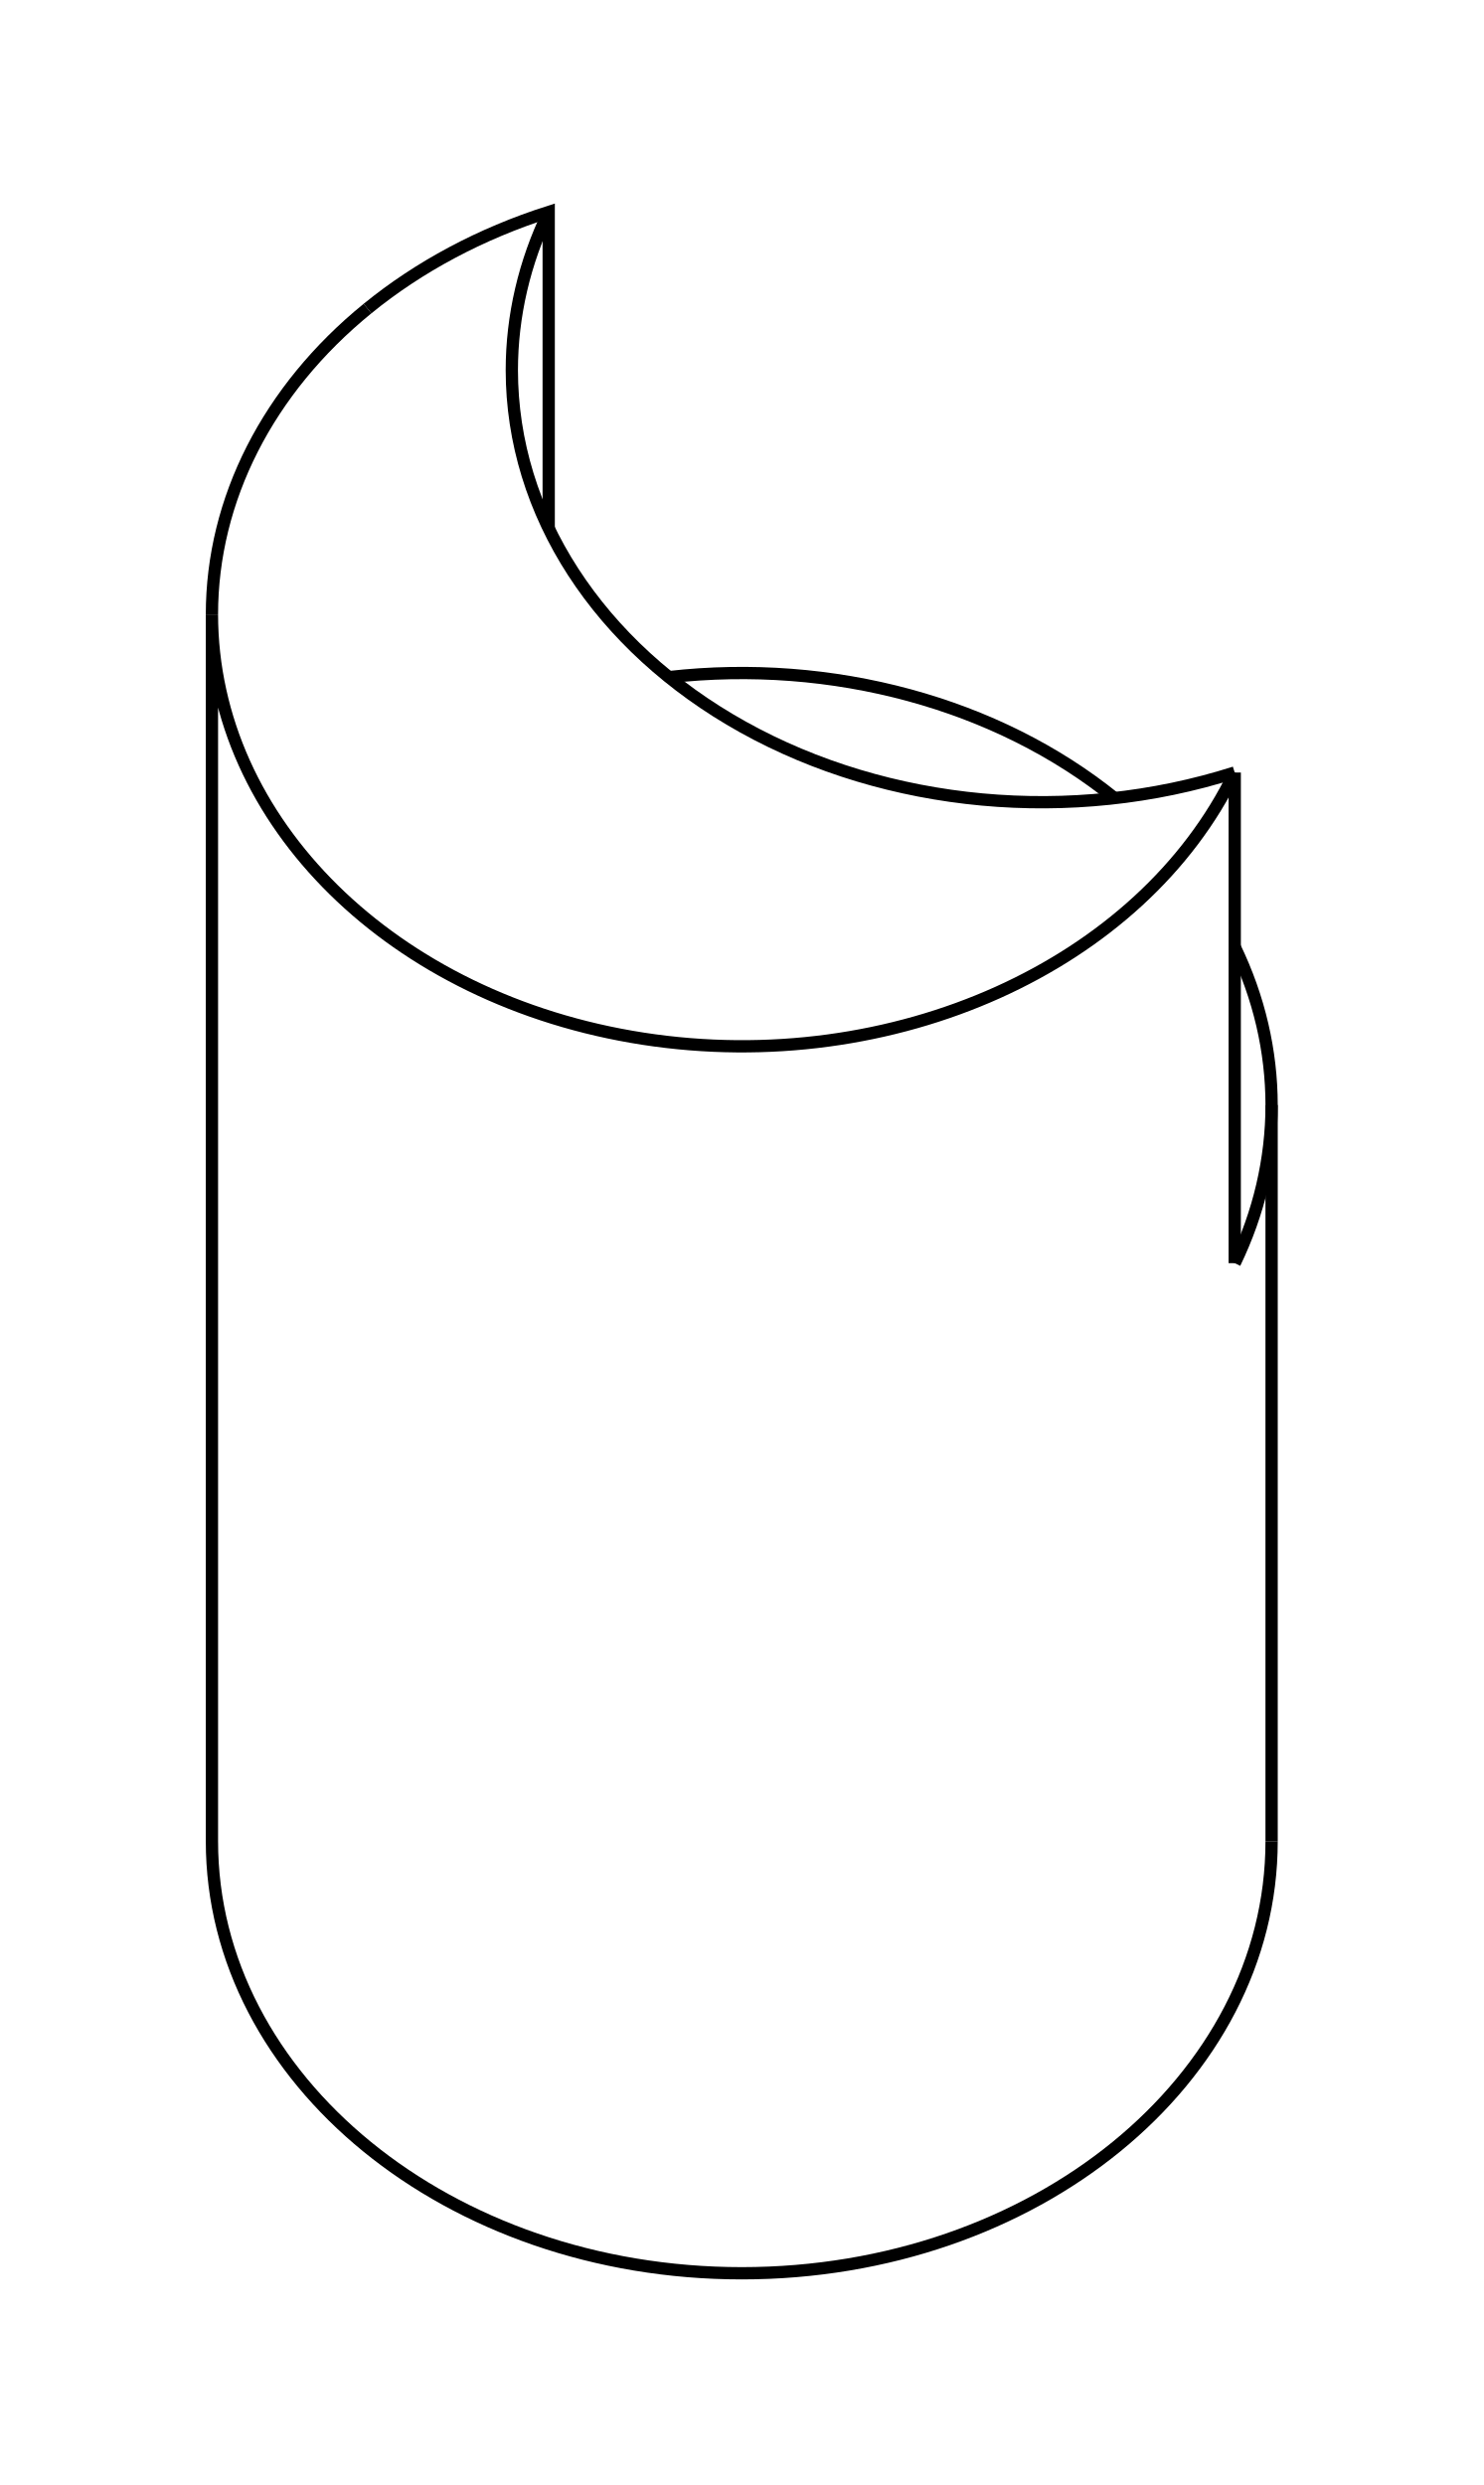
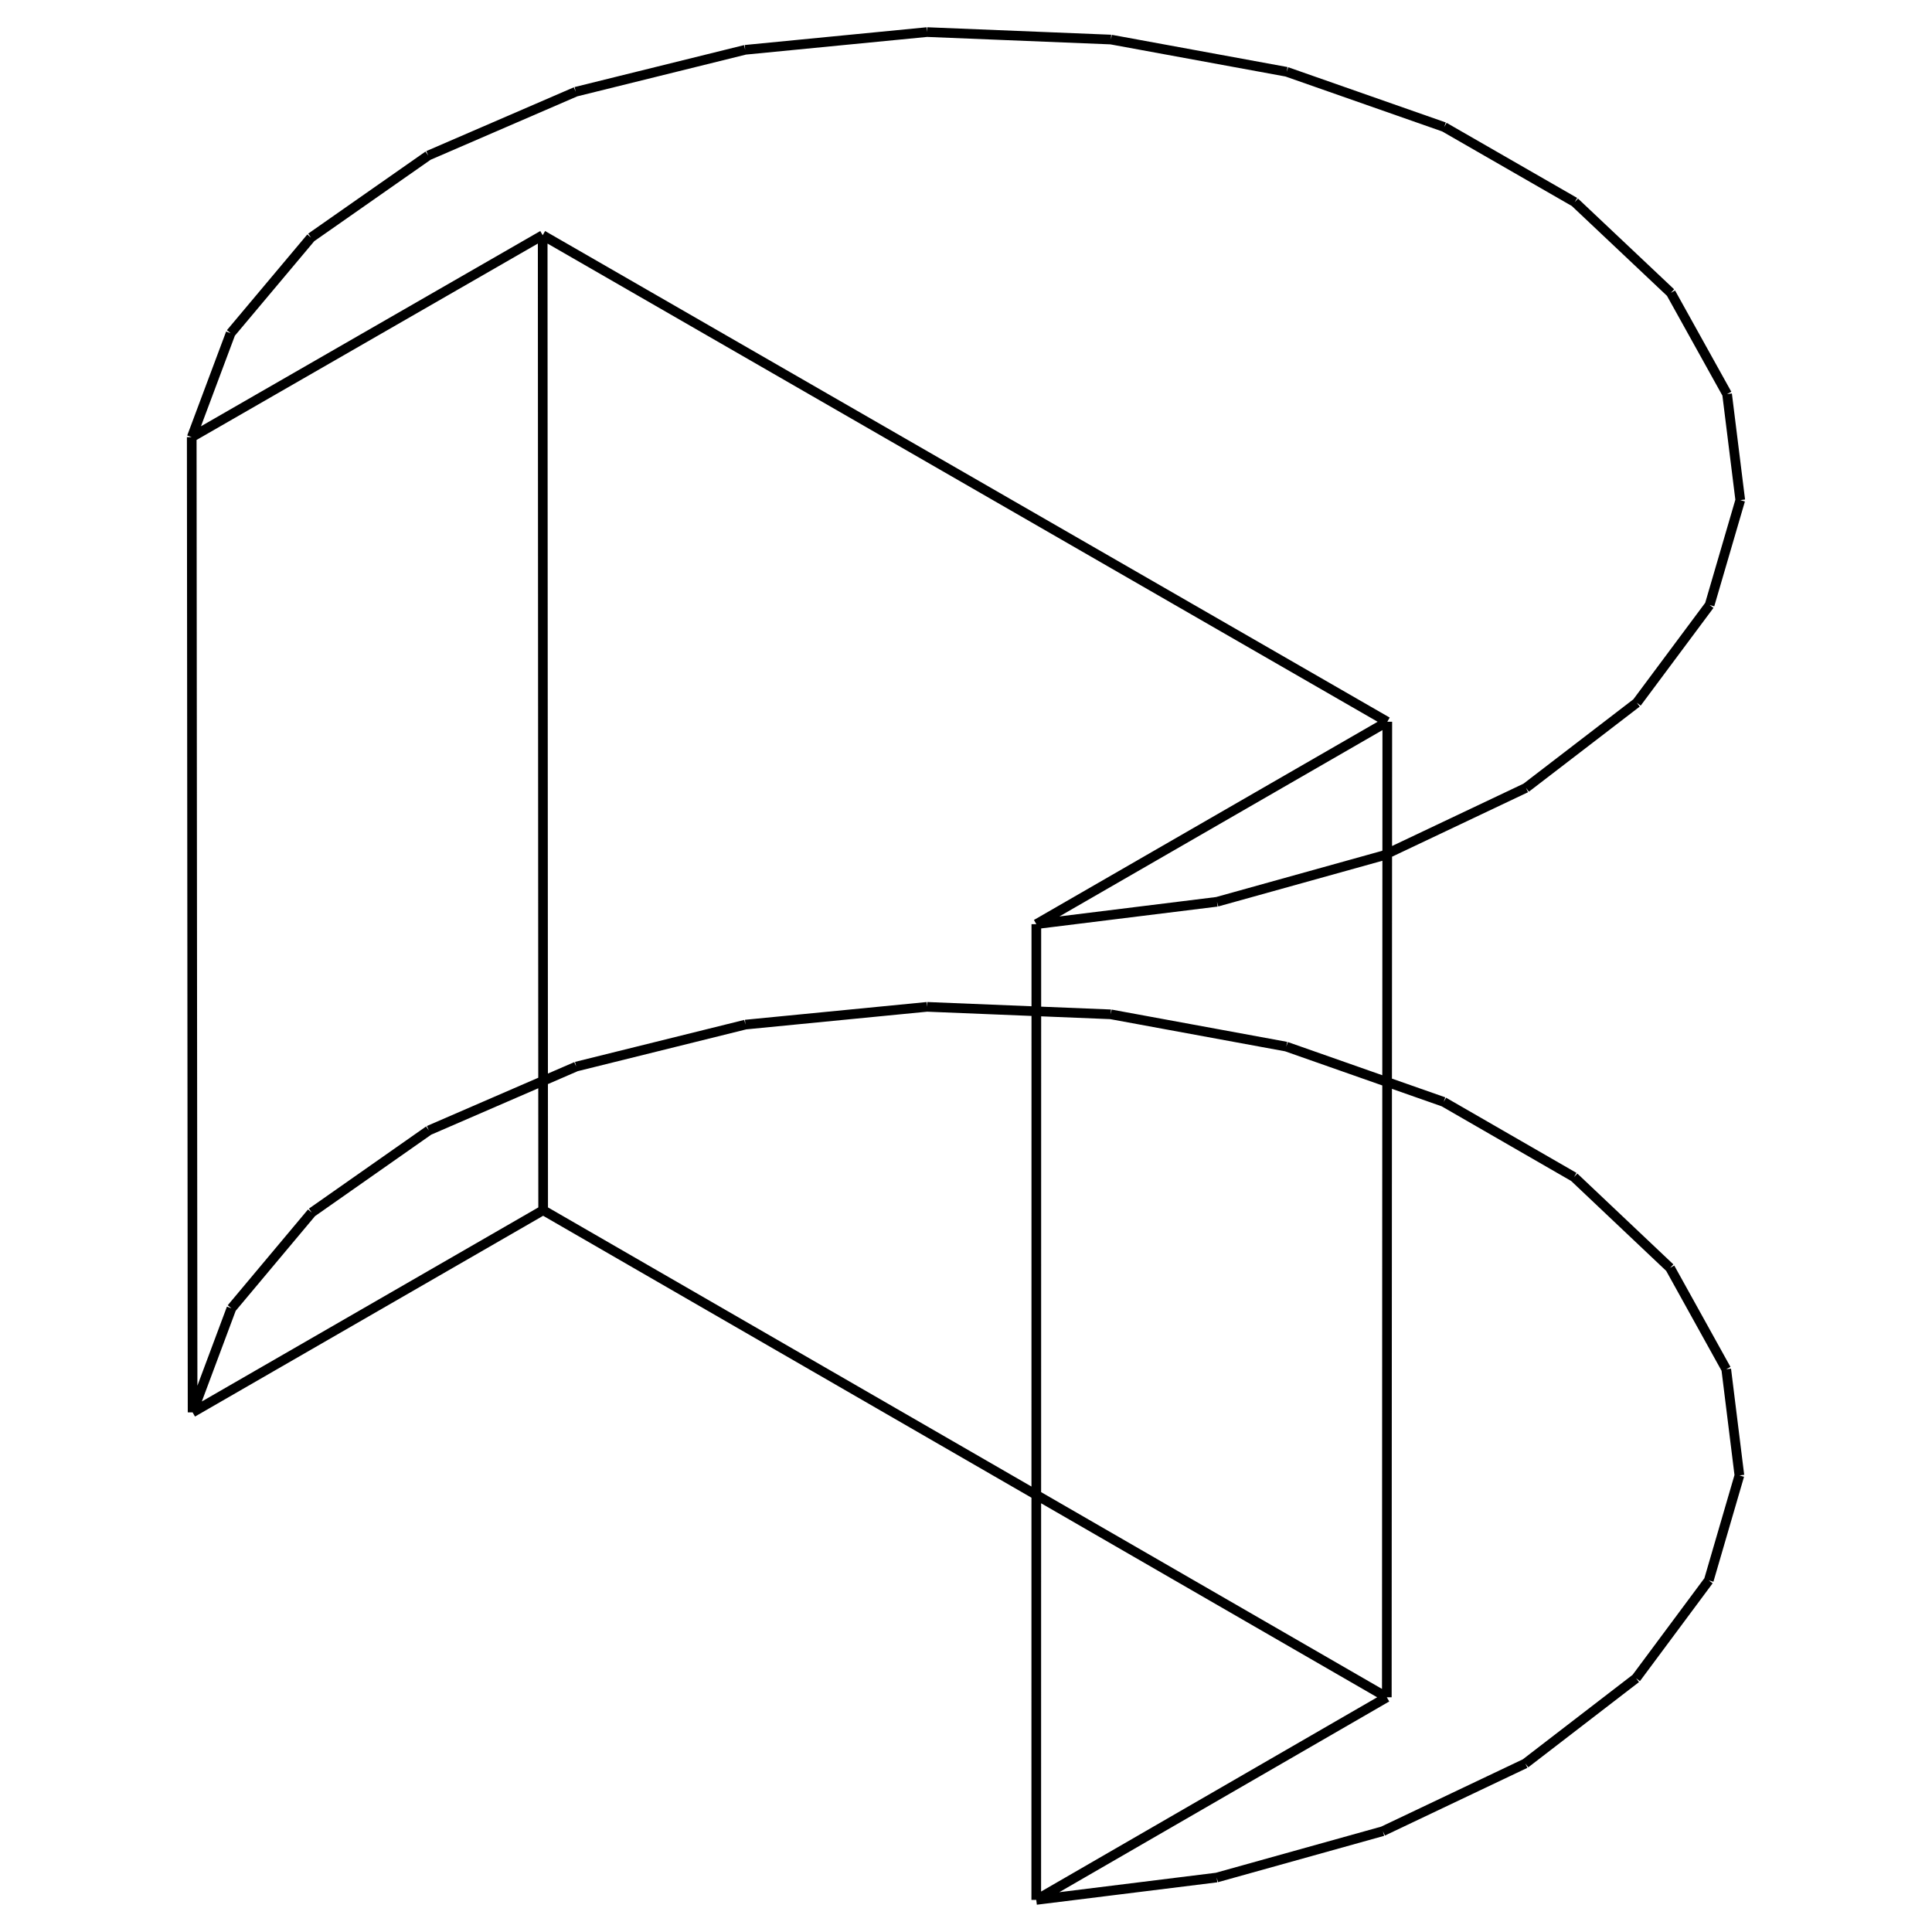
- <svg xmlns="http://www.w3.org/2000/svg" version="1.1" viewBox="-3.503 -5.79 7 11.725" fill="none" stroke="black" stroke-width="0.6%" vector-effect="non-scaling-stroke">
-   <path d="M -1.769 -4.334 A 2.5 2.039 0 0 1 -0.914 -4.79 L -0.914 -3.297" />
-   <path d="M -0.348 -2.595 A 2.5 2.039 0 0 1 1.756 -2.024" />
-   <path d="M 2.323 -1.322 A 2.5 2.039 0 0 1 2.497 -0.576 A 2.5 2.039 0 0 1 2.323 0.17" />
-   <path d="M 2.323 -2.145 L 2.323 0.17" />
-   <path d="M 2.323 -2.145 A 2.5 2.039 360 0 1 -2.503 -2.891 L -2.503 2.897 A 2.5 2.039 180 1 0 2.497 2.897" />
-   <path d="M -2.503 -2.891 A 2.5 2.039 360 0 1 -1.769 -4.334" />
-   <path d="M 2.323 -2.145 A 2.5 2.039 0 0 1 -1.088 -4.043 A 2.5 2.039 0 0 1 -0.914 -4.79" />
-   <path d="M 2.497 -0.576 L 2.497 2.897" />
+ <svg xmlns="http://www.w3.org/2000/svg" viewBox="0 0 800 800">
+   <path d="M429.093,786.715 L503.812,777.447 M503.812,777.447 L572.617,758.251 M572.617,758.251 L631.611,730.216 M631.611,730.216 L677.457,694.935 M677.457,694.935 L707.568,654.41 M707.568,654.41 L720.249,610.935 M720.249,610.935 L714.797,566.971 M714.797,566.971 L691.533,525.002 M691.533,525.002 L651.781,487.396 M651.781,487.396 L597.795,456.272 M597.795,456.272 L532.626,433.381 M532.626,433.381 L459.952,420.012 M459.952,420.012 L383.87,416.914 M383.87,416.914 L308.668,424.264 M308.668,424.264 L238.585,441.646 M238.585,441.646 L177.572,468.085 M177.572,468.085 L129.076,502.093 M129.076,502.093 L95.84,541.755 M95.84,541.755 L79.749,584.835 M79.394,181.018 L79.749,584.835 M79.394,181.018 L95.502,137.987 M95.502,137.987 L128.775,98.369 M128.775,98.369 L177.326,64.399 M177.326,64.399 L238.406,37.99 M238.406,37.99 L308.567,20.626 M308.567,20.626 L383.853,13.285 M383.853,13.285 L460.019,16.379 M460.019,16.379 L532.774,29.734 M532.774,29.734 L598.015,52.599 M598.015,52.599 L652.061,83.688 M652.061,83.688 L691.857,121.252 M691.857,121.252 L715.148,163.174 M715.148,163.174 L720.606,207.089 M720.606,207.089 L707.911,250.515 M707.911,250.515 L677.767,290.996 M677.767,290.996 L631.87,326.238 M631.87,326.238 L572.81,354.241 M572.81,354.241 L503.928,373.416 M503.928,373.416 L429.126,382.673 M429.126,382.673 L429.093,786.715 M224.909,501.12 L79.749,584.835 M429.093,786.715 L574.253,702.813 M574.253,702.813 L224.909,501.12 M574.253,702.813 L574.447,298.865 M429.126,382.673 L574.447,298.865 M574.447,298.865 L224.715,97.397 M224.715,97.397 L79.394,181.018 M224.909,501.12 L224.715,97.397" stroke="black" stroke-width="4" fill="red" />
</svg>
